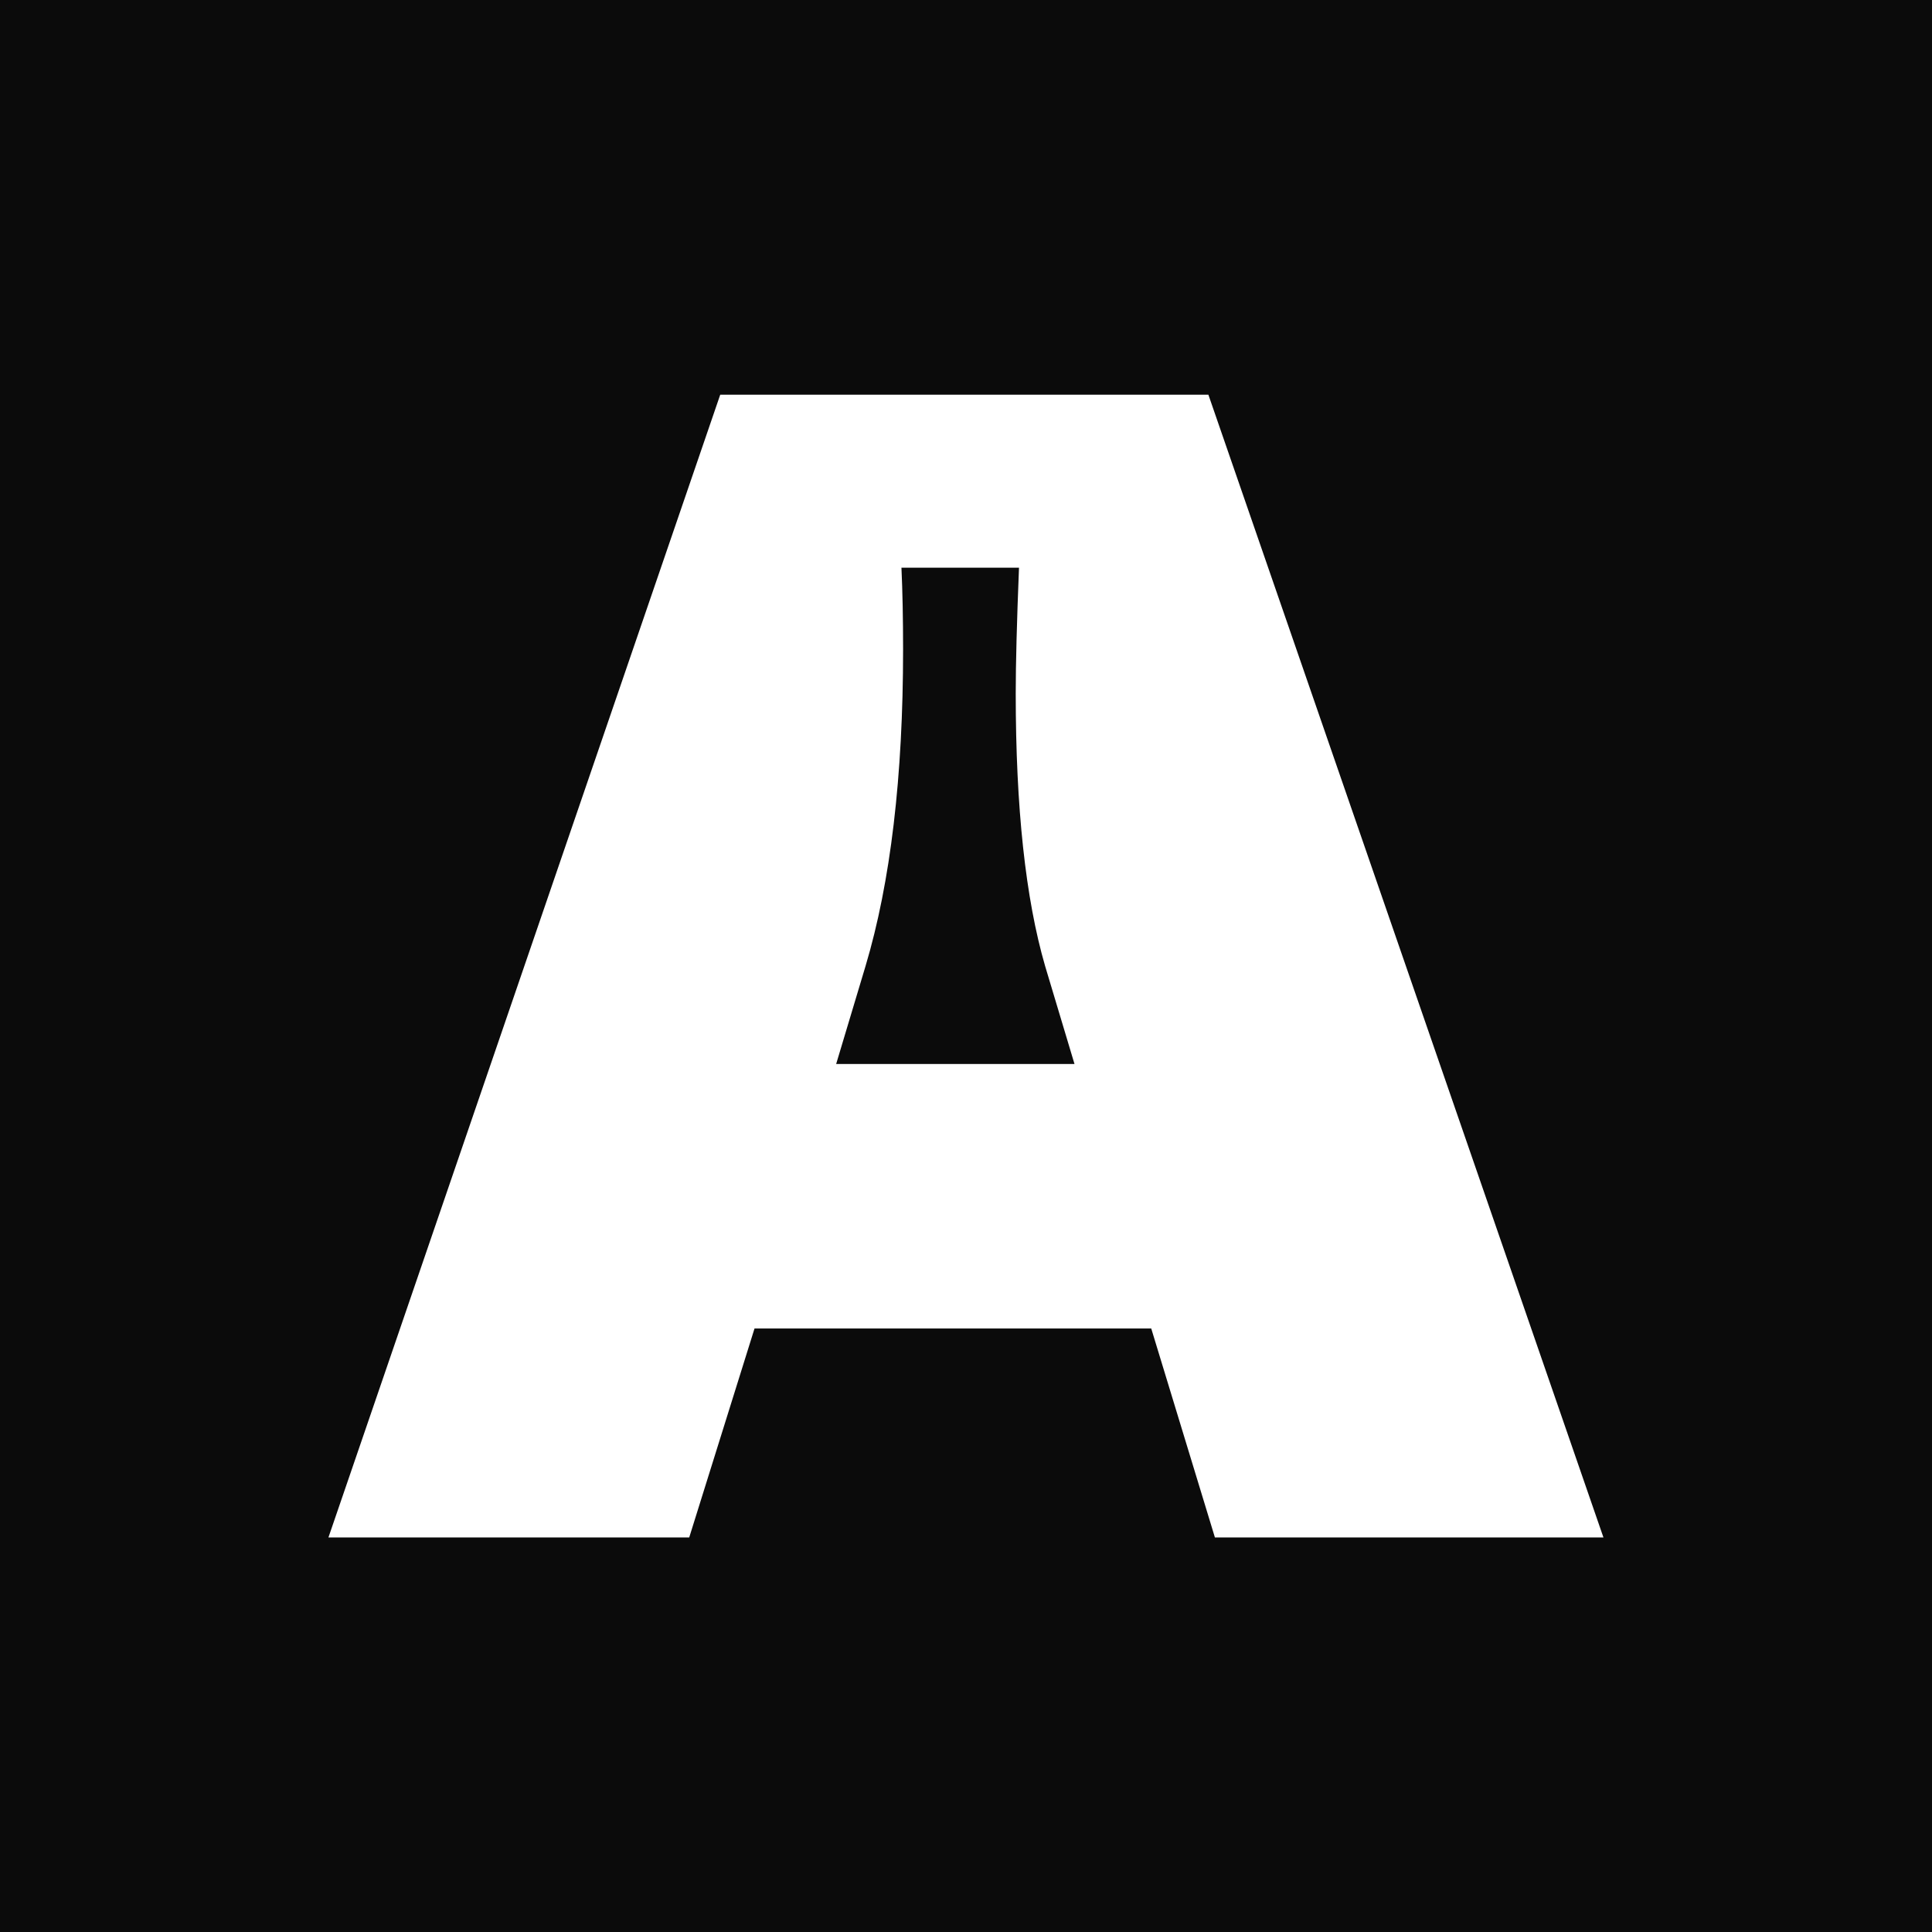
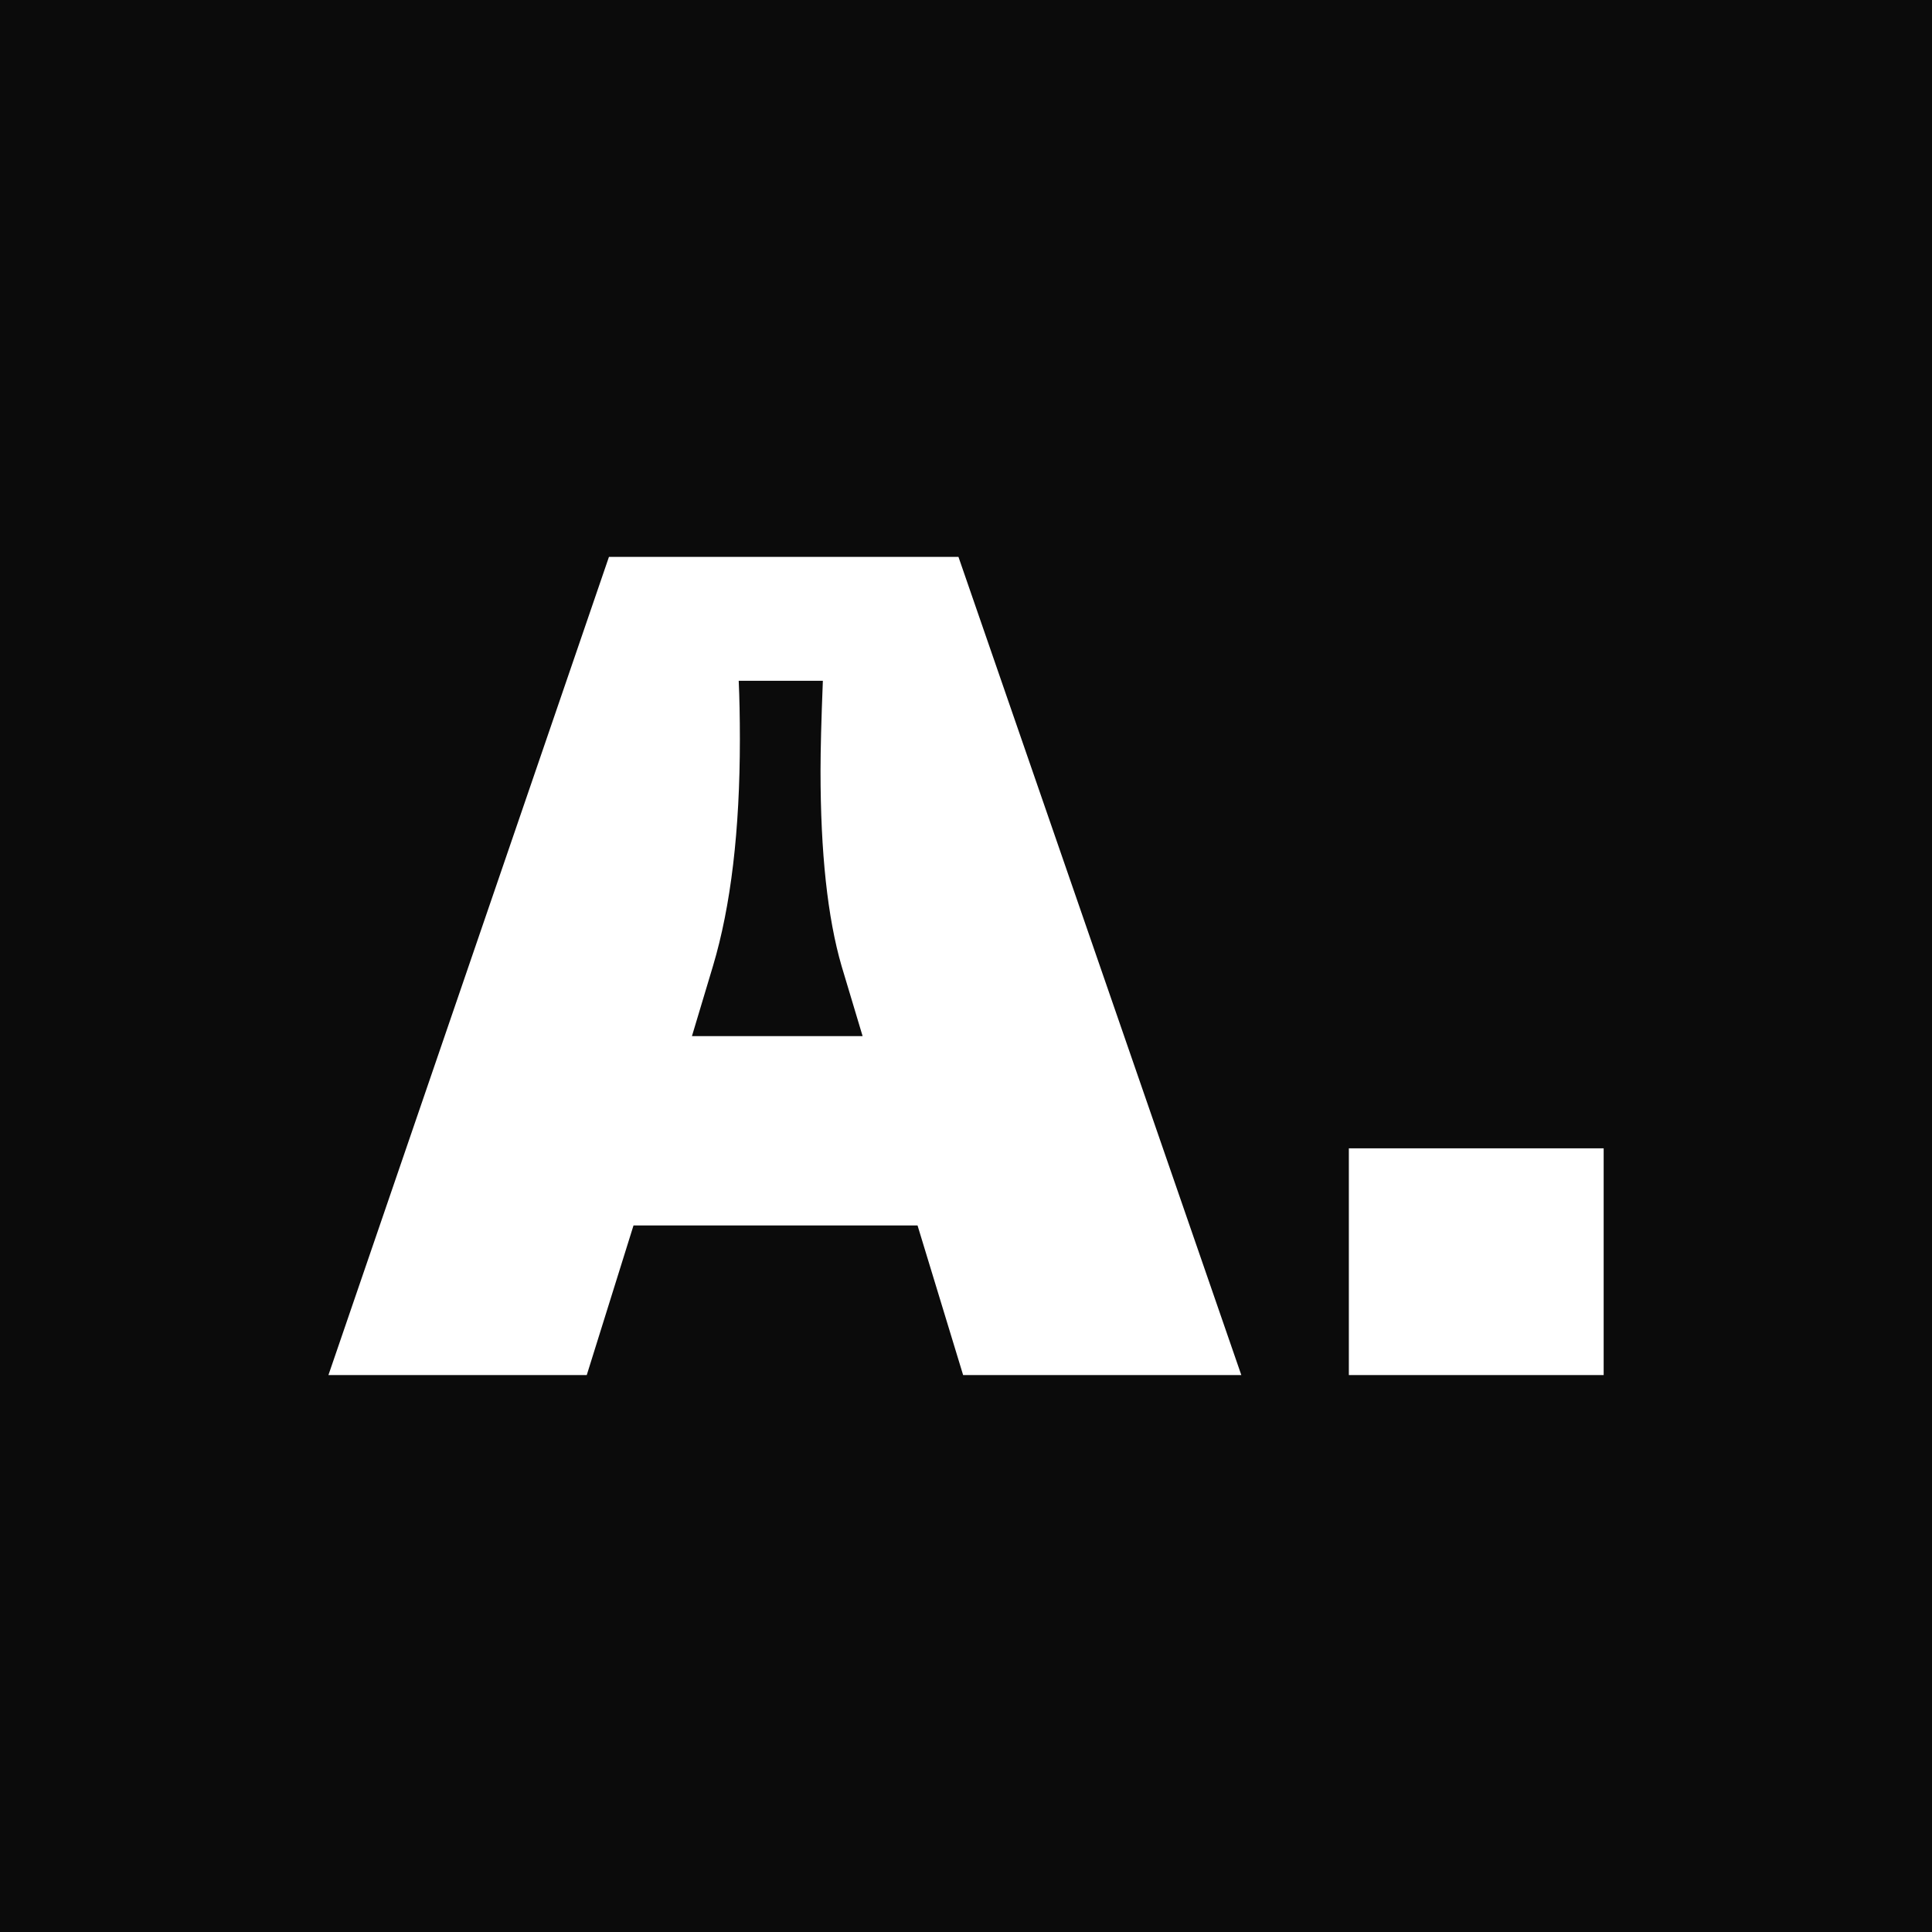
<svg xmlns="http://www.w3.org/2000/svg" viewBox="0 0 64 64">
  <style>.t{fill:#0b0b0b}.a{fill:#ffffff}@media(prefers-color-scheme:dark){.t{fill:#f4f4f4}.a{fill:#0a0a0a}}</style>
  <rect class="t" width="64" height="64" />
-   <path d="M778 0L540 0L501-128L258-128L218 0L-3 0L237-700L536-700L778 0M326-350L308-290L454-290L436-350Q418-412 418-517Q418-544 420-594L348-594Q349-572 349-544Q349-427 326-350" transform="translate(11.042 50.930) scale(0.05408)" class="a" />
+   <path d="M778 0L540 0L501-128L258-128L218 0L-3 0L237-700L536-700L778 0M326-350L308-290L454-290L436-350Q418-412 418-517Q418-544 420-594L348-594Q349-572 349-544Q349-427 326-350M1088 0L870 0L870-194L1088-194" transform="translate(10.996 45.551) scale(0.03872)" class="a" />
</svg>
